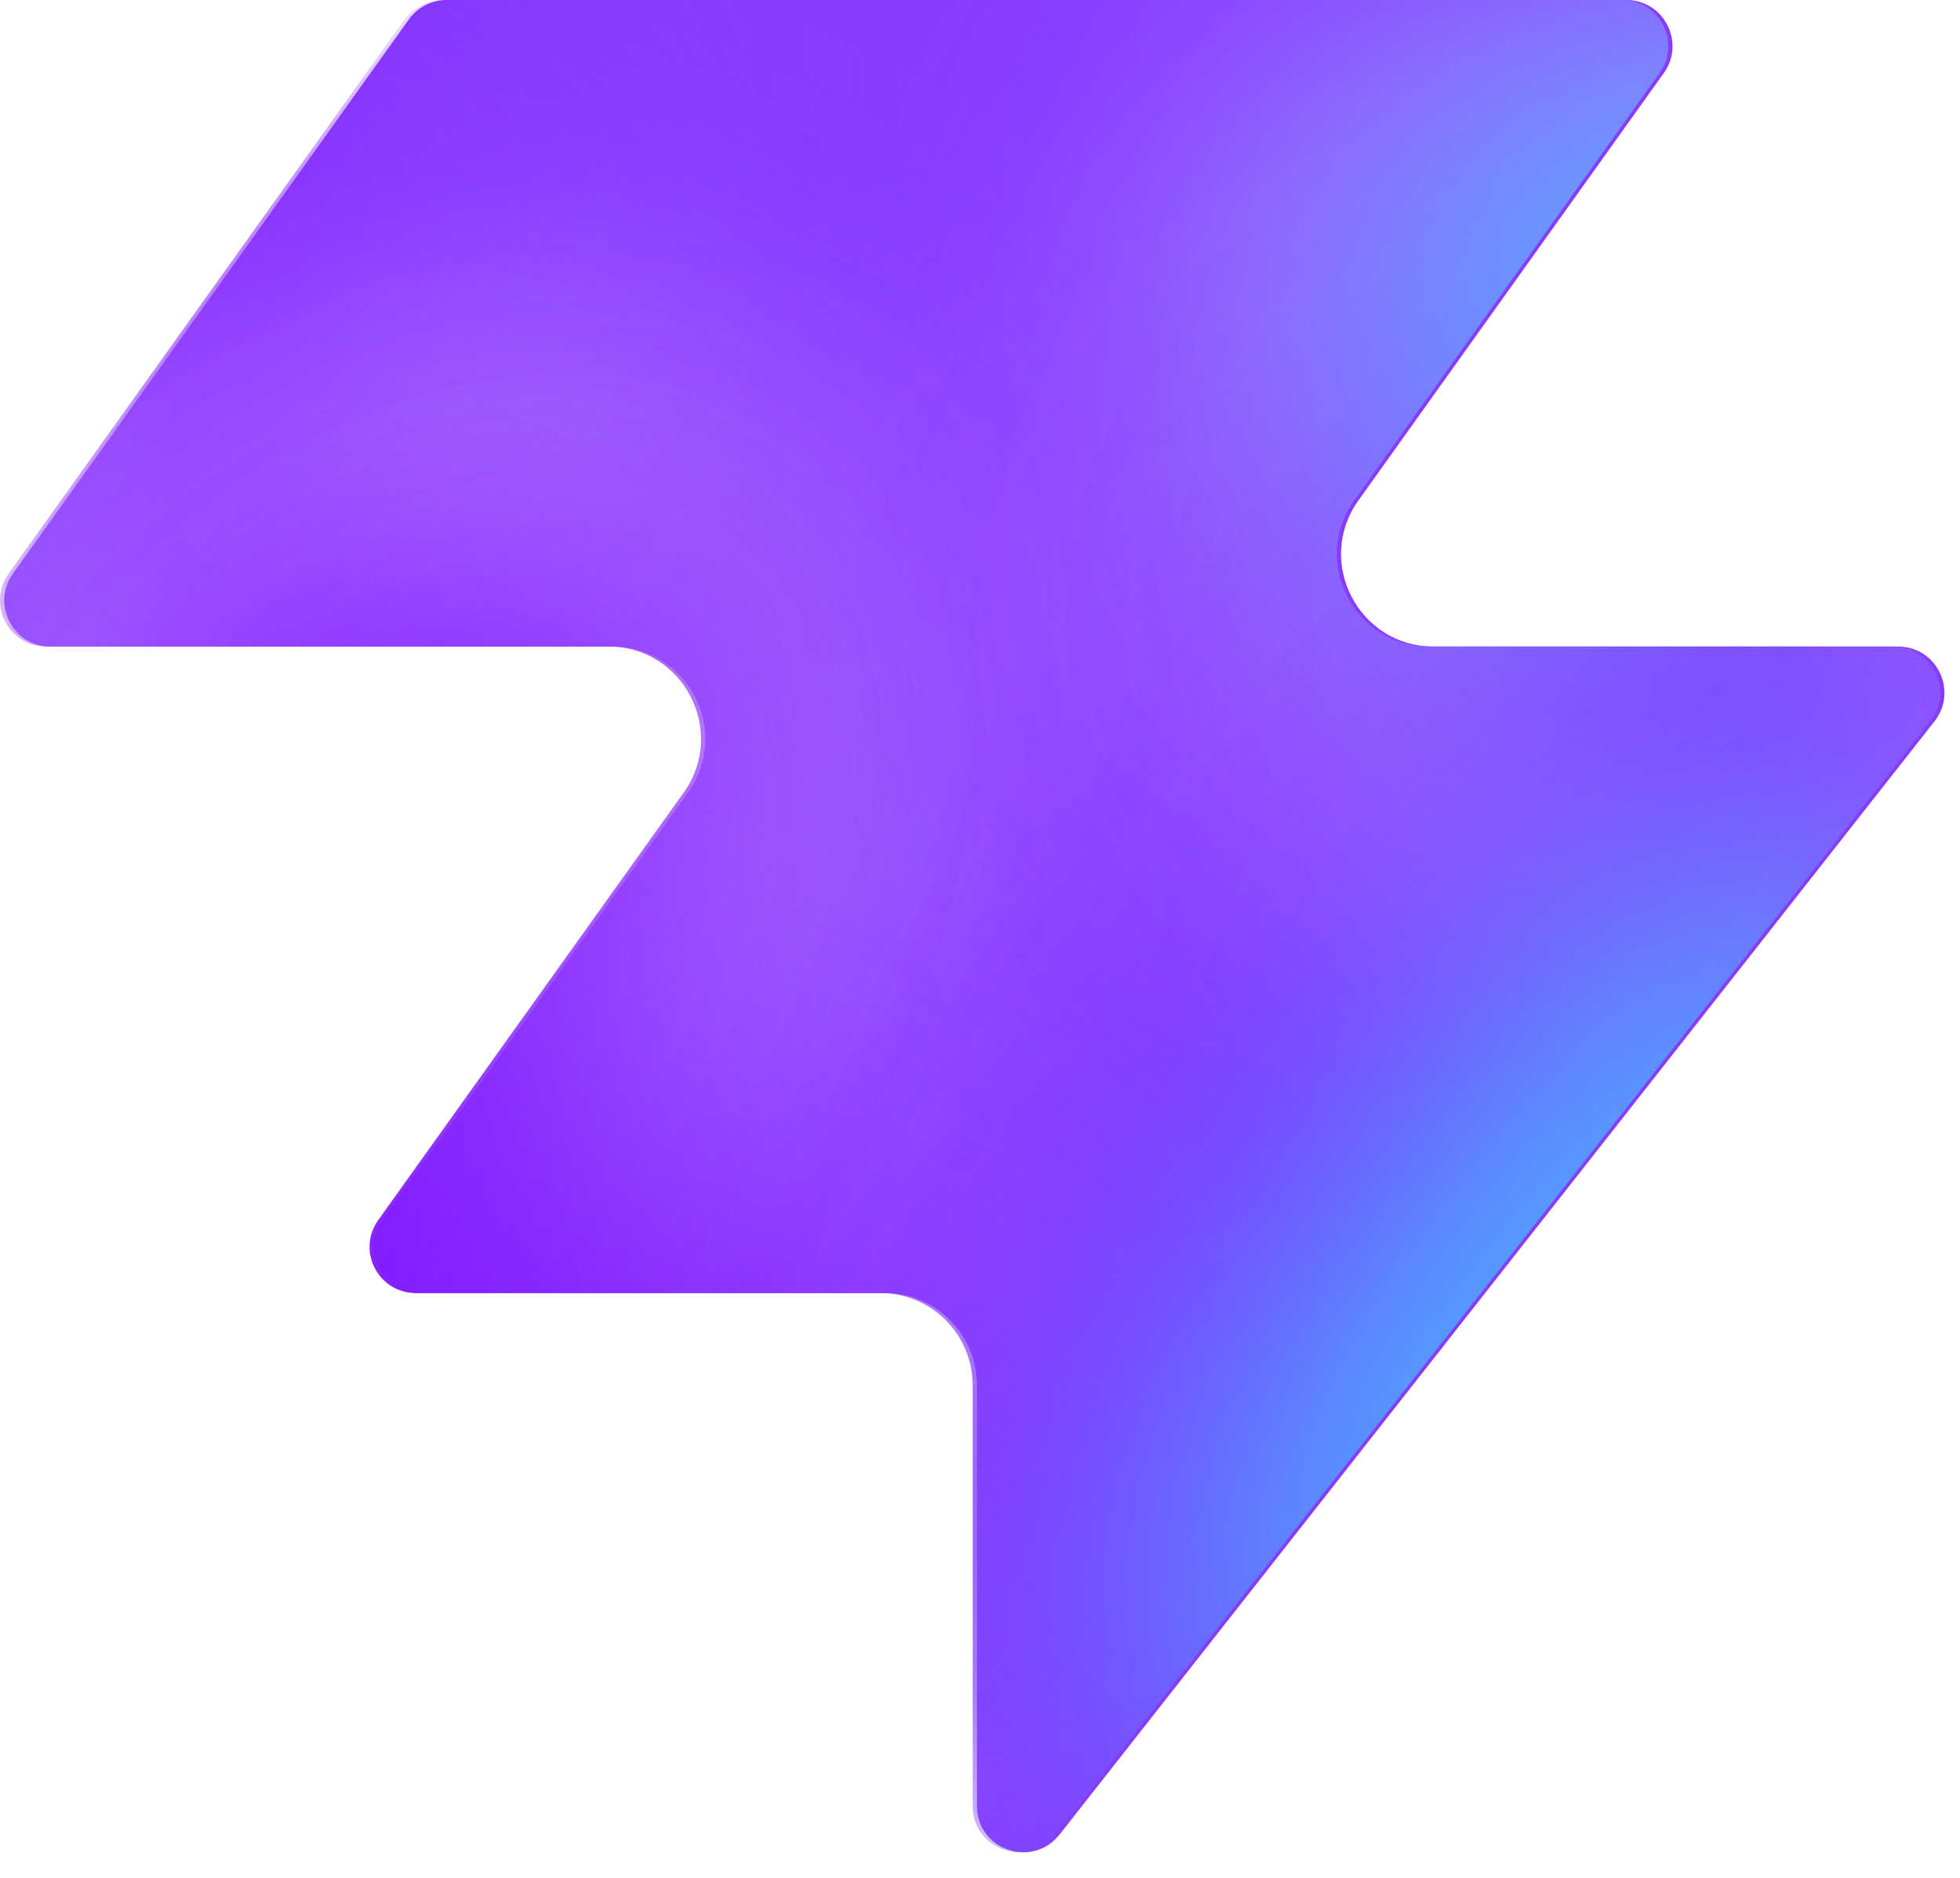
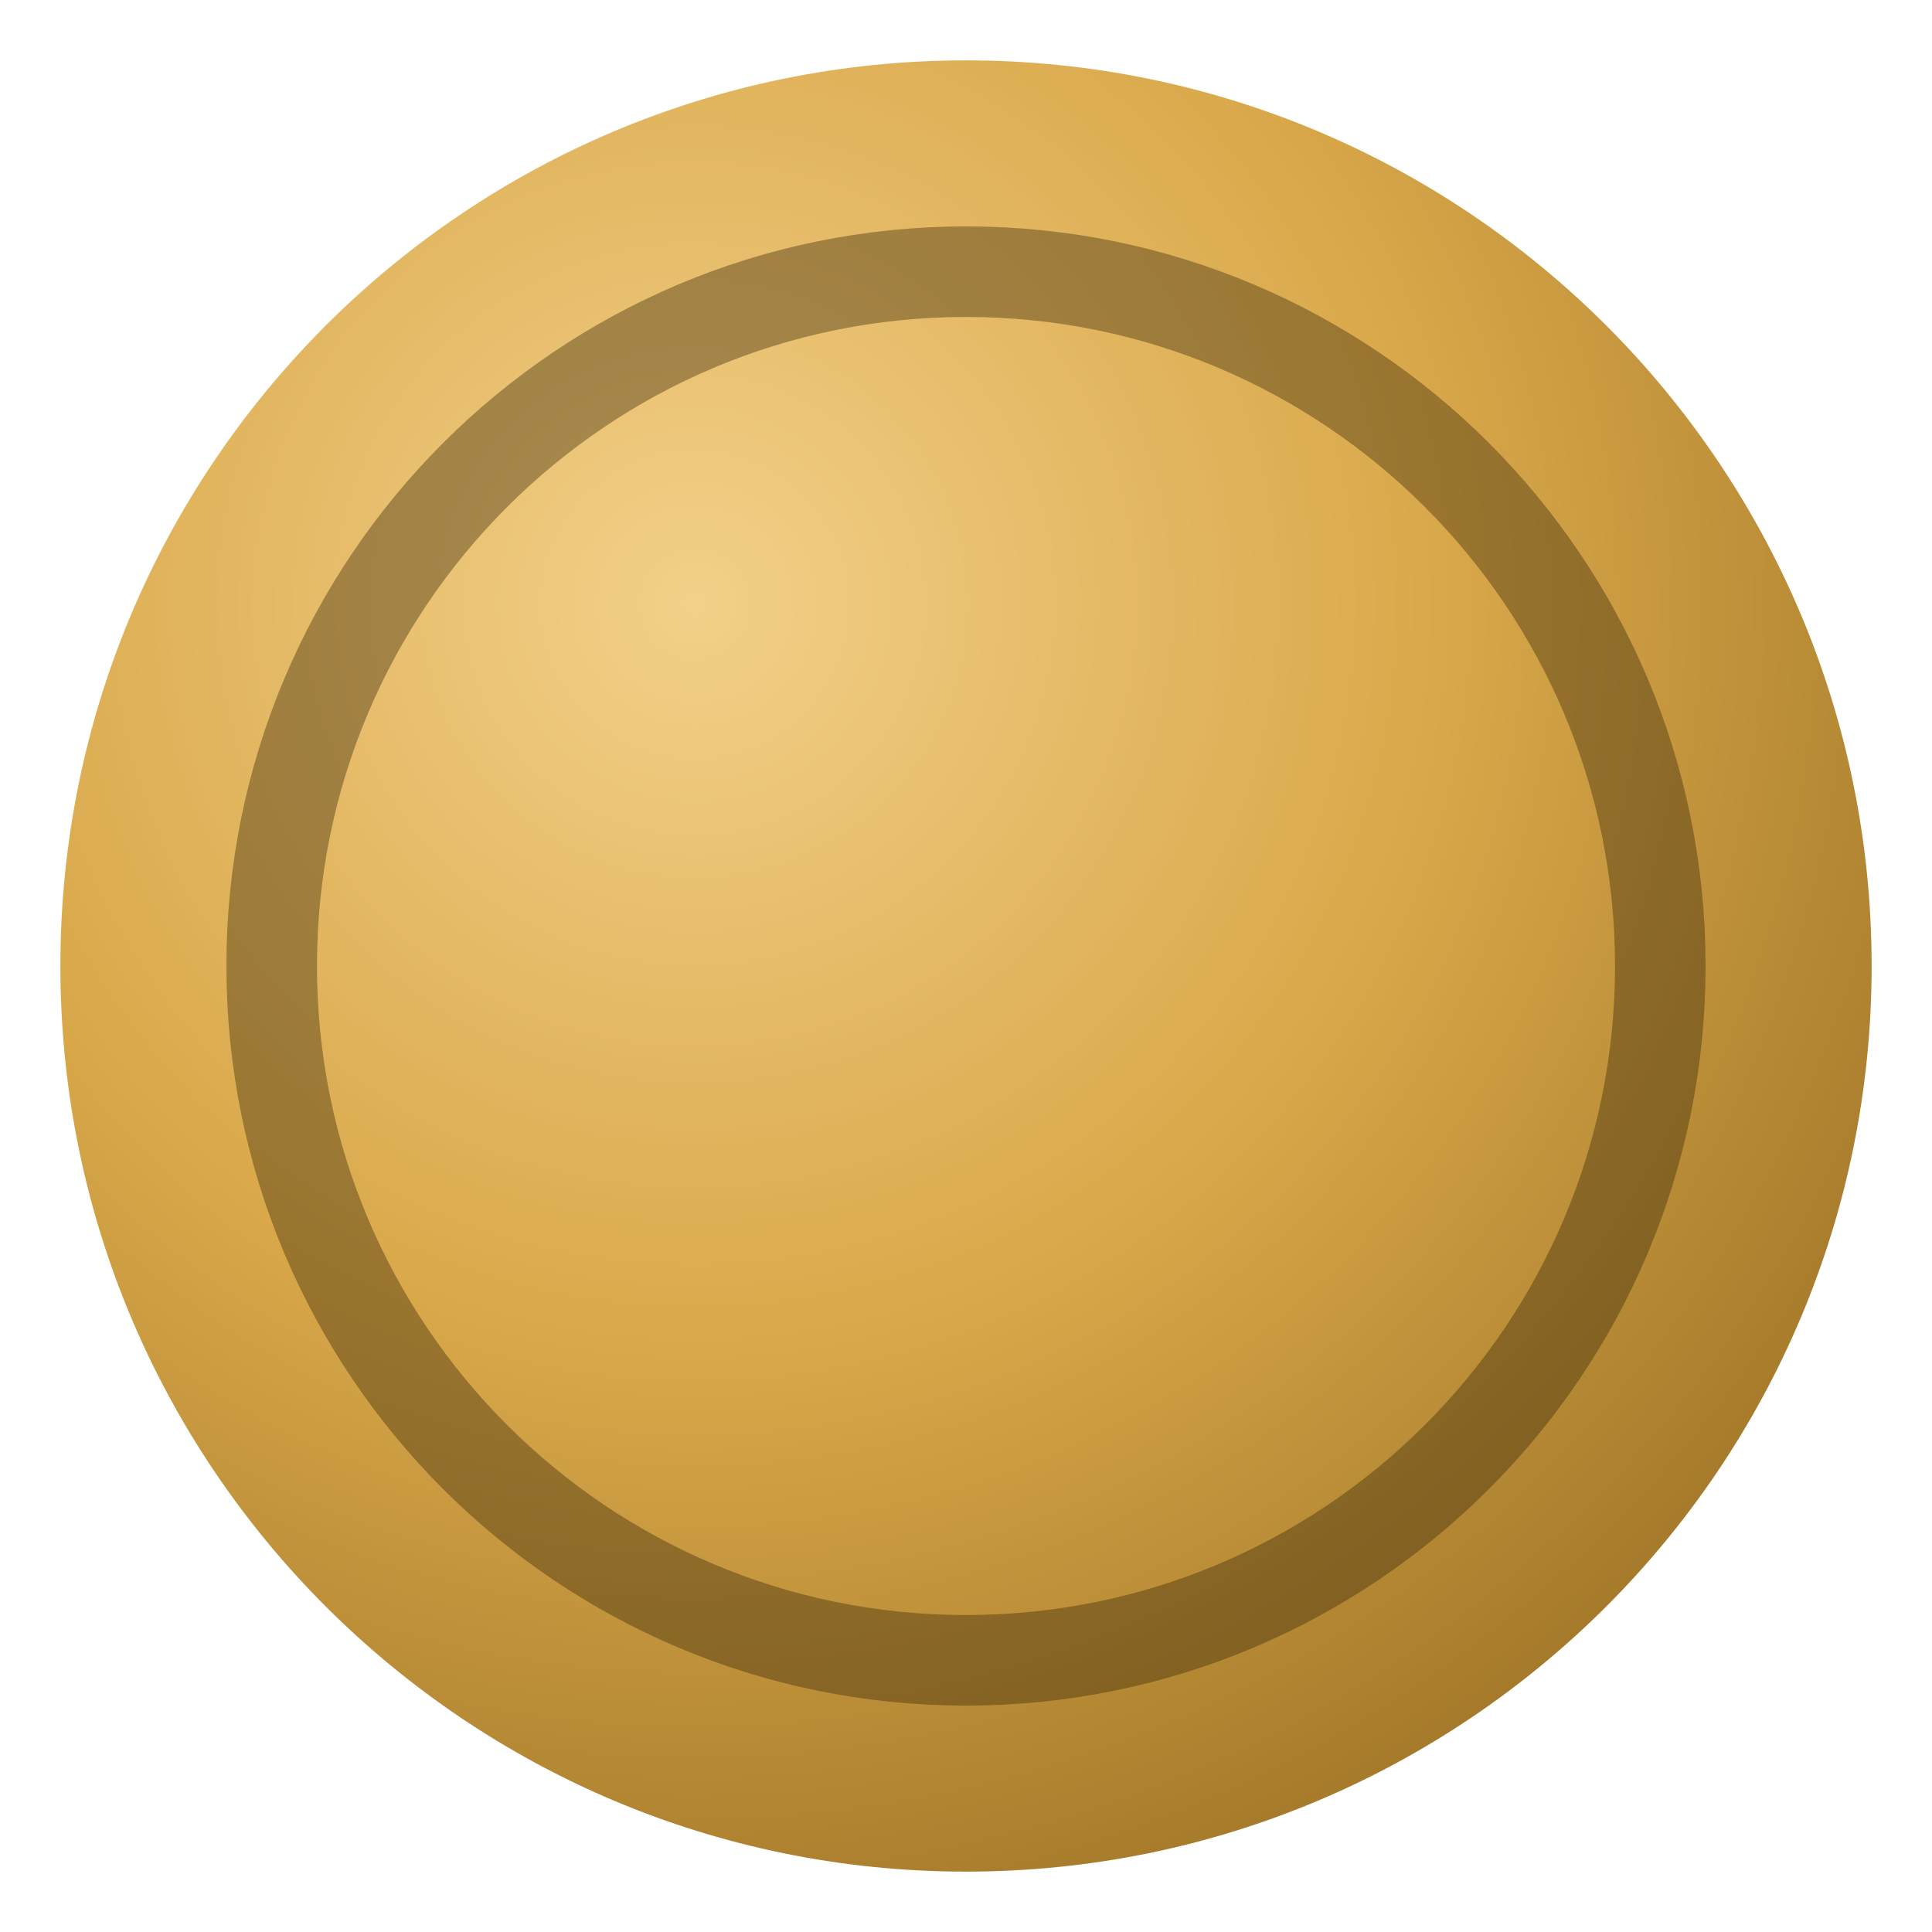
- <svg xmlns="http://www.w3.org/2000/svg" width="48" height="46" fill="none" viewBox="0 0 48 46">
-   <path fill="#863bff" d="M25.946 44.938c-.664.845-2.021.375-2.021-.698V33.937a2.26 2.26 0 0 0-2.262-2.262H10.287c-.92 0-1.456-1.04-.92-1.788l7.48-10.471c1.07-1.497 0-3.578-1.842-3.578H1.237c-.92 0-1.456-1.04-.92-1.788L10.013.474c.214-.297.556-.474.92-.474h28.894c.92 0 1.456 1.04.92 1.788l-7.48 10.471c-1.07 1.498 0 3.579 1.842 3.579h11.377c.943 0 1.473 1.088.89 1.83L25.947 44.94z" style="fill:#863bff;fill:color(display-p3 .525 .23 1);fill-opacity:1" />
-   <mask id="a" width="48" height="46" x="0" y="0" maskUnits="userSpaceOnUse" style="mask-type:alpha">
-     <path fill="#000" d="M25.842 44.938c-.664.844-2.021.375-2.021-.698V33.937a2.26 2.26 0 0 0-2.262-2.262H10.183c-.92 0-1.456-1.04-.92-1.788l7.48-10.471c1.07-1.498 0-3.579-1.842-3.579H1.133c-.92 0-1.456-1.04-.92-1.787L9.91.473c.214-.297.556-.474.92-.474h28.894c.92 0 1.456 1.04.92 1.788l-7.48 10.471c-1.07 1.498 0 3.578 1.842 3.578h11.377c.943 0 1.473 1.088.89 1.832L25.843 44.94z" style="fill:#000;fill-opacity:1" />
-   </mask>
-   <g mask="url(#a)">
-     <g filter="url(#b)">
-       <ellipse cx="5.508" cy="14.704" fill="#ede6ff" rx="5.508" ry="14.704" style="fill:#ede6ff;fill:color(display-p3 .927 .903 1);fill-opacity:1" transform="matrix(.00324 1 1 -.00324 -4.47 31.516)" />
-     </g>
-     <g filter="url(#c)">
-       <ellipse cx="10.399" cy="29.851" fill="#ede6ff" rx="10.399" ry="29.851" style="fill:#ede6ff;fill:color(display-p3 .927 .903 1);fill-opacity:1" transform="matrix(.00324 1 1 -.00324 -39.328 7.883)" />
-     </g>
-     <g filter="url(#d)">
-       <ellipse cx="5.508" cy="30.487" fill="#7e14ff" rx="5.508" ry="30.487" style="fill:#7e14ff;fill:color(display-p3 .492 .077 1);fill-opacity:1" transform="rotate(89.814 -25.913 -14.639)scale(1 -1)" />
-     </g>
-     <g filter="url(#e)">
-       <ellipse cx="5.508" cy="30.599" fill="#7e14ff" rx="5.508" ry="30.599" style="fill:#7e14ff;fill:color(display-p3 .492 .077 1);fill-opacity:1" transform="rotate(89.814 -32.644 -3.334)scale(1 -1)" />
-     </g>
-     <g filter="url(#f)">
-       <ellipse cx="5.508" cy="30.599" fill="#7e14ff" rx="5.508" ry="30.599" style="fill:#7e14ff;fill:color(display-p3 .492 .077 1);fill-opacity:1" transform="matrix(.00324 1 1 -.00324 -34.34 30.47)" />
-     </g>
-     <g filter="url(#g)">
-       <ellipse cx="14.072" cy="22.078" fill="#ede6ff" rx="14.072" ry="22.078" style="fill:#ede6ff;fill:color(display-p3 .927 .903 1);fill-opacity:1" transform="rotate(93.35 24.506 48.493)scale(-1 1)" />
-     </g>
-     <g filter="url(#h)">
-       <ellipse cx="3.47" cy="21.501" fill="#7e14ff" rx="3.47" ry="21.501" style="fill:#7e14ff;fill:color(display-p3 .492 .077 1);fill-opacity:1" transform="rotate(89.009 28.708 47.59)scale(-1 1)" />
-     </g>
-     <g filter="url(#i)">
-       <ellipse cx="3.47" cy="21.501" fill="#7e14ff" rx="3.47" ry="21.501" style="fill:#7e14ff;fill:color(display-p3 .492 .077 1);fill-opacity:1" transform="rotate(89.009 28.708 47.59)scale(-1 1)" />
-     </g>
-     <g filter="url(#j)">
-       <ellipse cx=".387" cy="8.972" fill="#7e14ff" rx="4.407" ry="29.108" style="fill:#7e14ff;fill:color(display-p3 .492 .077 1);fill-opacity:1" transform="rotate(39.51 .387 8.972)" />
-     </g>
-     <g filter="url(#k)">
-       <ellipse cx="47.523" cy="-6.092" fill="#7e14ff" rx="4.407" ry="29.108" style="fill:#7e14ff;fill:color(display-p3 .492 .077 1);fill-opacity:1" transform="rotate(37.892 47.523 -6.092)" />
-     </g>
-     <g filter="url(#l)">
-       <ellipse cx="41.412" cy="6.333" fill="#47bfff" rx="5.971" ry="9.665" style="fill:#47bfff;fill:color(display-p3 .28 .748 1);fill-opacity:1" transform="rotate(37.892 41.412 6.333)" />
-     </g>
-     <g filter="url(#m)">
-       <ellipse cx="-1.879" cy="38.332" fill="#7e14ff" rx="4.407" ry="29.108" style="fill:#7e14ff;fill:color(display-p3 .492 .077 1);fill-opacity:1" transform="rotate(37.892 -1.88 38.332)" />
-     </g>
-     <g filter="url(#n)">
-       <ellipse cx="-1.879" cy="38.332" fill="#7e14ff" rx="4.407" ry="29.108" style="fill:#7e14ff;fill:color(display-p3 .492 .077 1);fill-opacity:1" transform="rotate(37.892 -1.88 38.332)" />
-     </g>
-     <g filter="url(#o)">
-       <ellipse cx="35.651" cy="29.907" fill="#7e14ff" rx="4.407" ry="29.108" style="fill:#7e14ff;fill:color(display-p3 .492 .077 1);fill-opacity:1" transform="rotate(37.892 35.651 29.907)" />
-     </g>
-     <g filter="url(#p)">
-       <ellipse cx="38.418" cy="32.4" fill="#47bfff" rx="5.971" ry="15.297" style="fill:#47bfff;fill:color(display-p3 .28 .748 1);fill-opacity:1" transform="rotate(37.892 38.418 32.4)" />
-     </g>
-   </g>
+ <svg xmlns="http://www.w3.org/2000/svg" viewBox="0 0 64 64">
  <defs>
-     <filter id="b" width="60.045" height="41.654" x="-19.77" y="16.149" color-interpolation-filters="sRGB" filterUnits="userSpaceOnUse">
-       <feFlood flood-opacity="0" result="BackgroundImageFix" />
-       <feBlend in="SourceGraphic" in2="BackgroundImageFix" result="shape" />
-       <feGaussianBlur result="effect1_foregroundBlur_2002_17158" stdDeviation="7.659" />
-     </filter>
-     <filter id="c" width="90.34" height="51.437" x="-54.613" y="-7.533" color-interpolation-filters="sRGB" filterUnits="userSpaceOnUse">
-       <feFlood flood-opacity="0" result="BackgroundImageFix" />
-       <feBlend in="SourceGraphic" in2="BackgroundImageFix" result="shape" />
-       <feGaussianBlur result="effect1_foregroundBlur_2002_17158" stdDeviation="7.659" />
-     </filter>
-     <filter id="d" width="79.355" height="29.4" x="-49.64" y="2.03" color-interpolation-filters="sRGB" filterUnits="userSpaceOnUse">
-       <feFlood flood-opacity="0" result="BackgroundImageFix" />
-       <feBlend in="SourceGraphic" in2="BackgroundImageFix" result="shape" />
-       <feGaussianBlur result="effect1_foregroundBlur_2002_17158" stdDeviation="4.596" />
-     </filter>
-     <filter id="e" width="79.579" height="29.4" x="-45.045" y="20.029" color-interpolation-filters="sRGB" filterUnits="userSpaceOnUse">
-       <feFlood flood-opacity="0" result="BackgroundImageFix" />
-       <feBlend in="SourceGraphic" in2="BackgroundImageFix" result="shape" />
-       <feGaussianBlur result="effect1_foregroundBlur_2002_17158" stdDeviation="4.596" />
-     </filter>
-     <filter id="f" width="79.579" height="29.4" x="-43.513" y="21.178" color-interpolation-filters="sRGB" filterUnits="userSpaceOnUse">
-       <feFlood flood-opacity="0" result="BackgroundImageFix" />
-       <feBlend in="SourceGraphic" in2="BackgroundImageFix" result="shape" />
-       <feGaussianBlur result="effect1_foregroundBlur_2002_17158" stdDeviation="4.596" />
-     </filter>
-     <filter id="g" width="74.749" height="58.852" x="15.756" y="-17.901" color-interpolation-filters="sRGB" filterUnits="userSpaceOnUse">
-       <feFlood flood-opacity="0" result="BackgroundImageFix" />
-       <feBlend in="SourceGraphic" in2="BackgroundImageFix" result="shape" />
-       <feGaussianBlur result="effect1_foregroundBlur_2002_17158" stdDeviation="7.659" />
-     </filter>
-     <filter id="h" width="61.377" height="25.362" x="23.548" y="2.284" color-interpolation-filters="sRGB" filterUnits="userSpaceOnUse">
-       <feFlood flood-opacity="0" result="BackgroundImageFix" />
-       <feBlend in="SourceGraphic" in2="BackgroundImageFix" result="shape" />
-       <feGaussianBlur result="effect1_foregroundBlur_2002_17158" stdDeviation="4.596" />
-     </filter>
-     <filter id="i" width="61.377" height="25.362" x="23.548" y="2.284" color-interpolation-filters="sRGB" filterUnits="userSpaceOnUse">
-       <feFlood flood-opacity="0" result="BackgroundImageFix" />
-       <feBlend in="SourceGraphic" in2="BackgroundImageFix" result="shape" />
-       <feGaussianBlur result="effect1_foregroundBlur_2002_17158" stdDeviation="4.596" />
-     </filter>
-     <filter id="j" width="56.045" height="63.649" x="-27.636" y="-22.853" color-interpolation-filters="sRGB" filterUnits="userSpaceOnUse">
-       <feFlood flood-opacity="0" result="BackgroundImageFix" />
-       <feBlend in="SourceGraphic" in2="BackgroundImageFix" result="shape" />
-       <feGaussianBlur result="effect1_foregroundBlur_2002_17158" stdDeviation="4.596" />
-     </filter>
-     <filter id="k" width="54.814" height="64.646" x="20.116" y="-38.415" color-interpolation-filters="sRGB" filterUnits="userSpaceOnUse">
-       <feFlood flood-opacity="0" result="BackgroundImageFix" />
-       <feBlend in="SourceGraphic" in2="BackgroundImageFix" result="shape" />
-       <feGaussianBlur result="effect1_foregroundBlur_2002_17158" stdDeviation="4.596" />
-     </filter>
-     <filter id="l" width="33.541" height="35.313" x="24.641" y="-11.323" color-interpolation-filters="sRGB" filterUnits="userSpaceOnUse">
-       <feFlood flood-opacity="0" result="BackgroundImageFix" />
-       <feBlend in="SourceGraphic" in2="BackgroundImageFix" result="shape" />
-       <feGaussianBlur result="effect1_foregroundBlur_2002_17158" stdDeviation="4.596" />
-     </filter>
-     <filter id="m" width="54.814" height="64.646" x="-29.286" y="6.009" color-interpolation-filters="sRGB" filterUnits="userSpaceOnUse">
-       <feFlood flood-opacity="0" result="BackgroundImageFix" />
-       <feBlend in="SourceGraphic" in2="BackgroundImageFix" result="shape" />
-       <feGaussianBlur result="effect1_foregroundBlur_2002_17158" stdDeviation="4.596" />
-     </filter>
-     <filter id="n" width="54.814" height="64.646" x="-29.286" y="6.009" color-interpolation-filters="sRGB" filterUnits="userSpaceOnUse">
-       <feFlood flood-opacity="0" result="BackgroundImageFix" />
-       <feBlend in="SourceGraphic" in2="BackgroundImageFix" result="shape" />
-       <feGaussianBlur result="effect1_foregroundBlur_2002_17158" stdDeviation="4.596" />
-     </filter>
-     <filter id="o" width="54.814" height="64.646" x="8.244" y="-2.416" color-interpolation-filters="sRGB" filterUnits="userSpaceOnUse">
-       <feFlood flood-opacity="0" result="BackgroundImageFix" />
-       <feBlend in="SourceGraphic" in2="BackgroundImageFix" result="shape" />
-       <feGaussianBlur result="effect1_foregroundBlur_2002_17158" stdDeviation="4.596" />
-     </filter>
-     <filter id="p" width="39.409" height="43.623" x="18.713" y="10.588" color-interpolation-filters="sRGB" filterUnits="userSpaceOnUse">
-       <feFlood flood-opacity="0" result="BackgroundImageFix" />
-       <feBlend in="SourceGraphic" in2="BackgroundImageFix" result="shape" />
-       <feGaussianBlur result="effect1_foregroundBlur_2002_17158" stdDeviation="4.596" />
-     </filter>
+     <radialGradient id="g" cx="35%" cy="30%" r="75%">
+       <stop offset="0" stop-color="#f3d089" />
+       <stop offset="0.55" stop-color="#d9a84a" />
+       <stop offset="1" stop-color="#a57a2a" />
+     </radialGradient>
  </defs>
+   <circle cx="32" cy="32" r="30" fill="url(#g)" />
+   <circle cx="32" cy="32" r="23" fill="none" stroke="#3a2a08" stroke-opacity="0.4" stroke-width="3" />
</svg>
